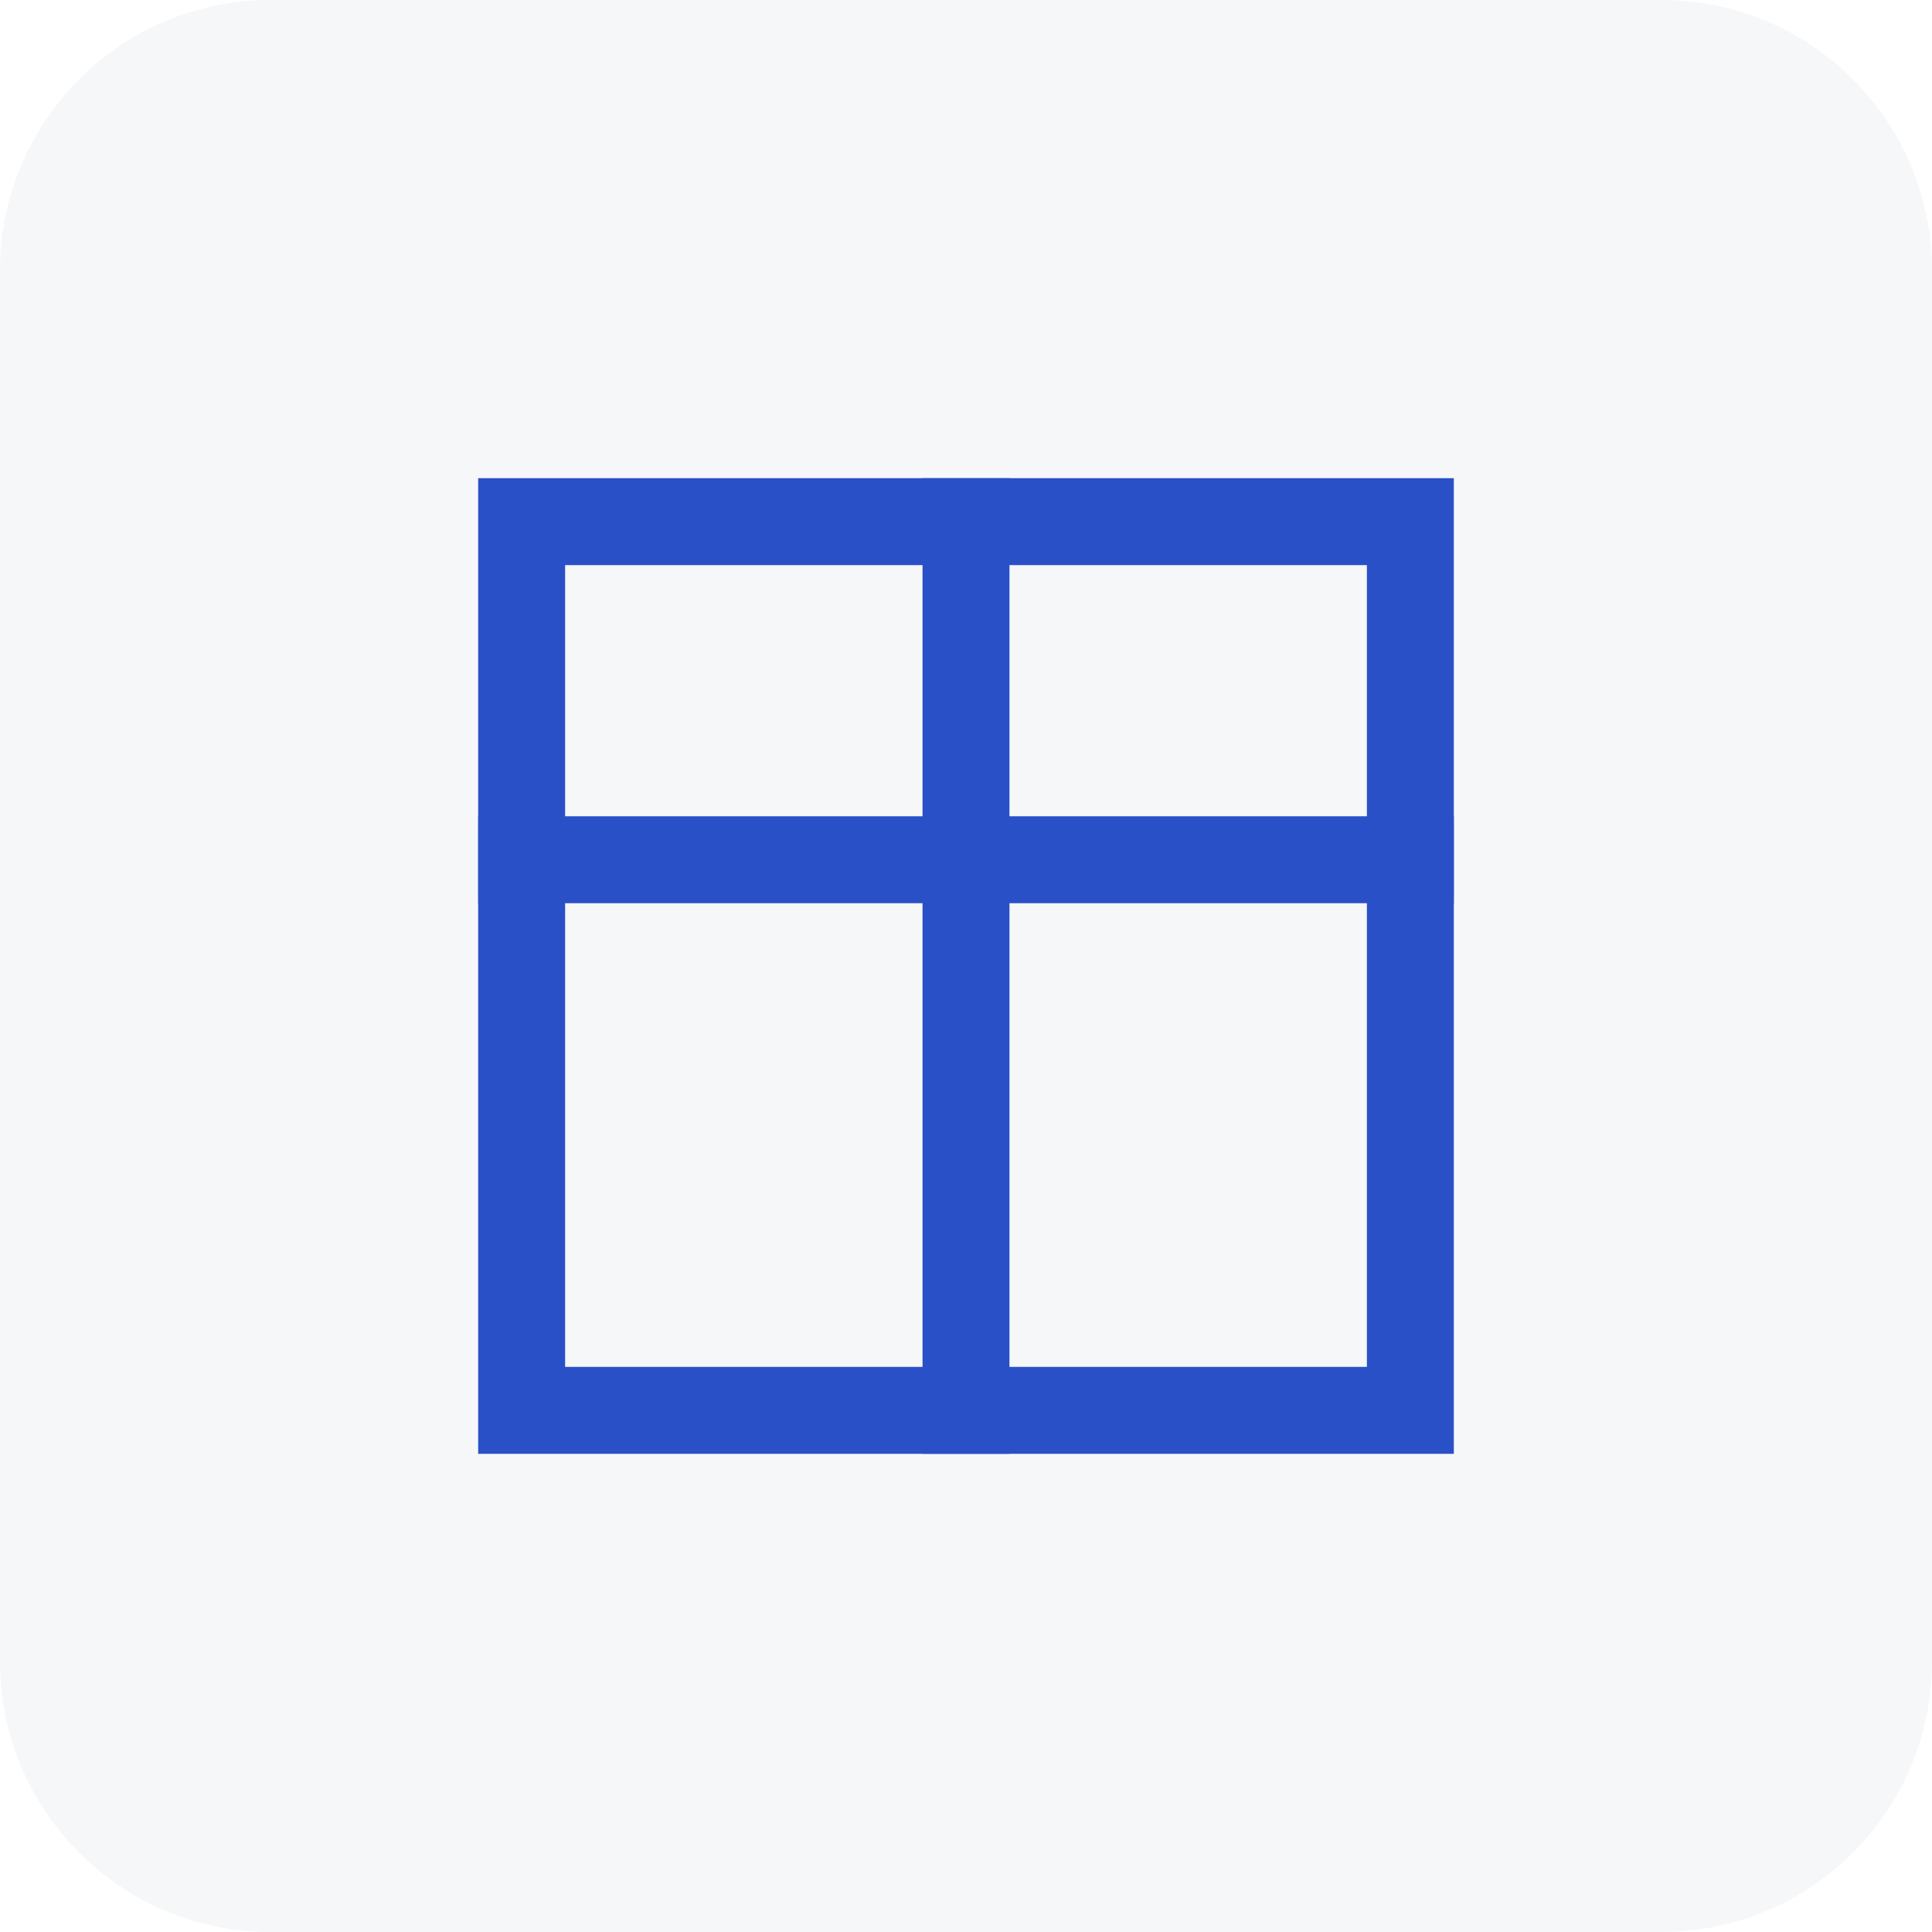
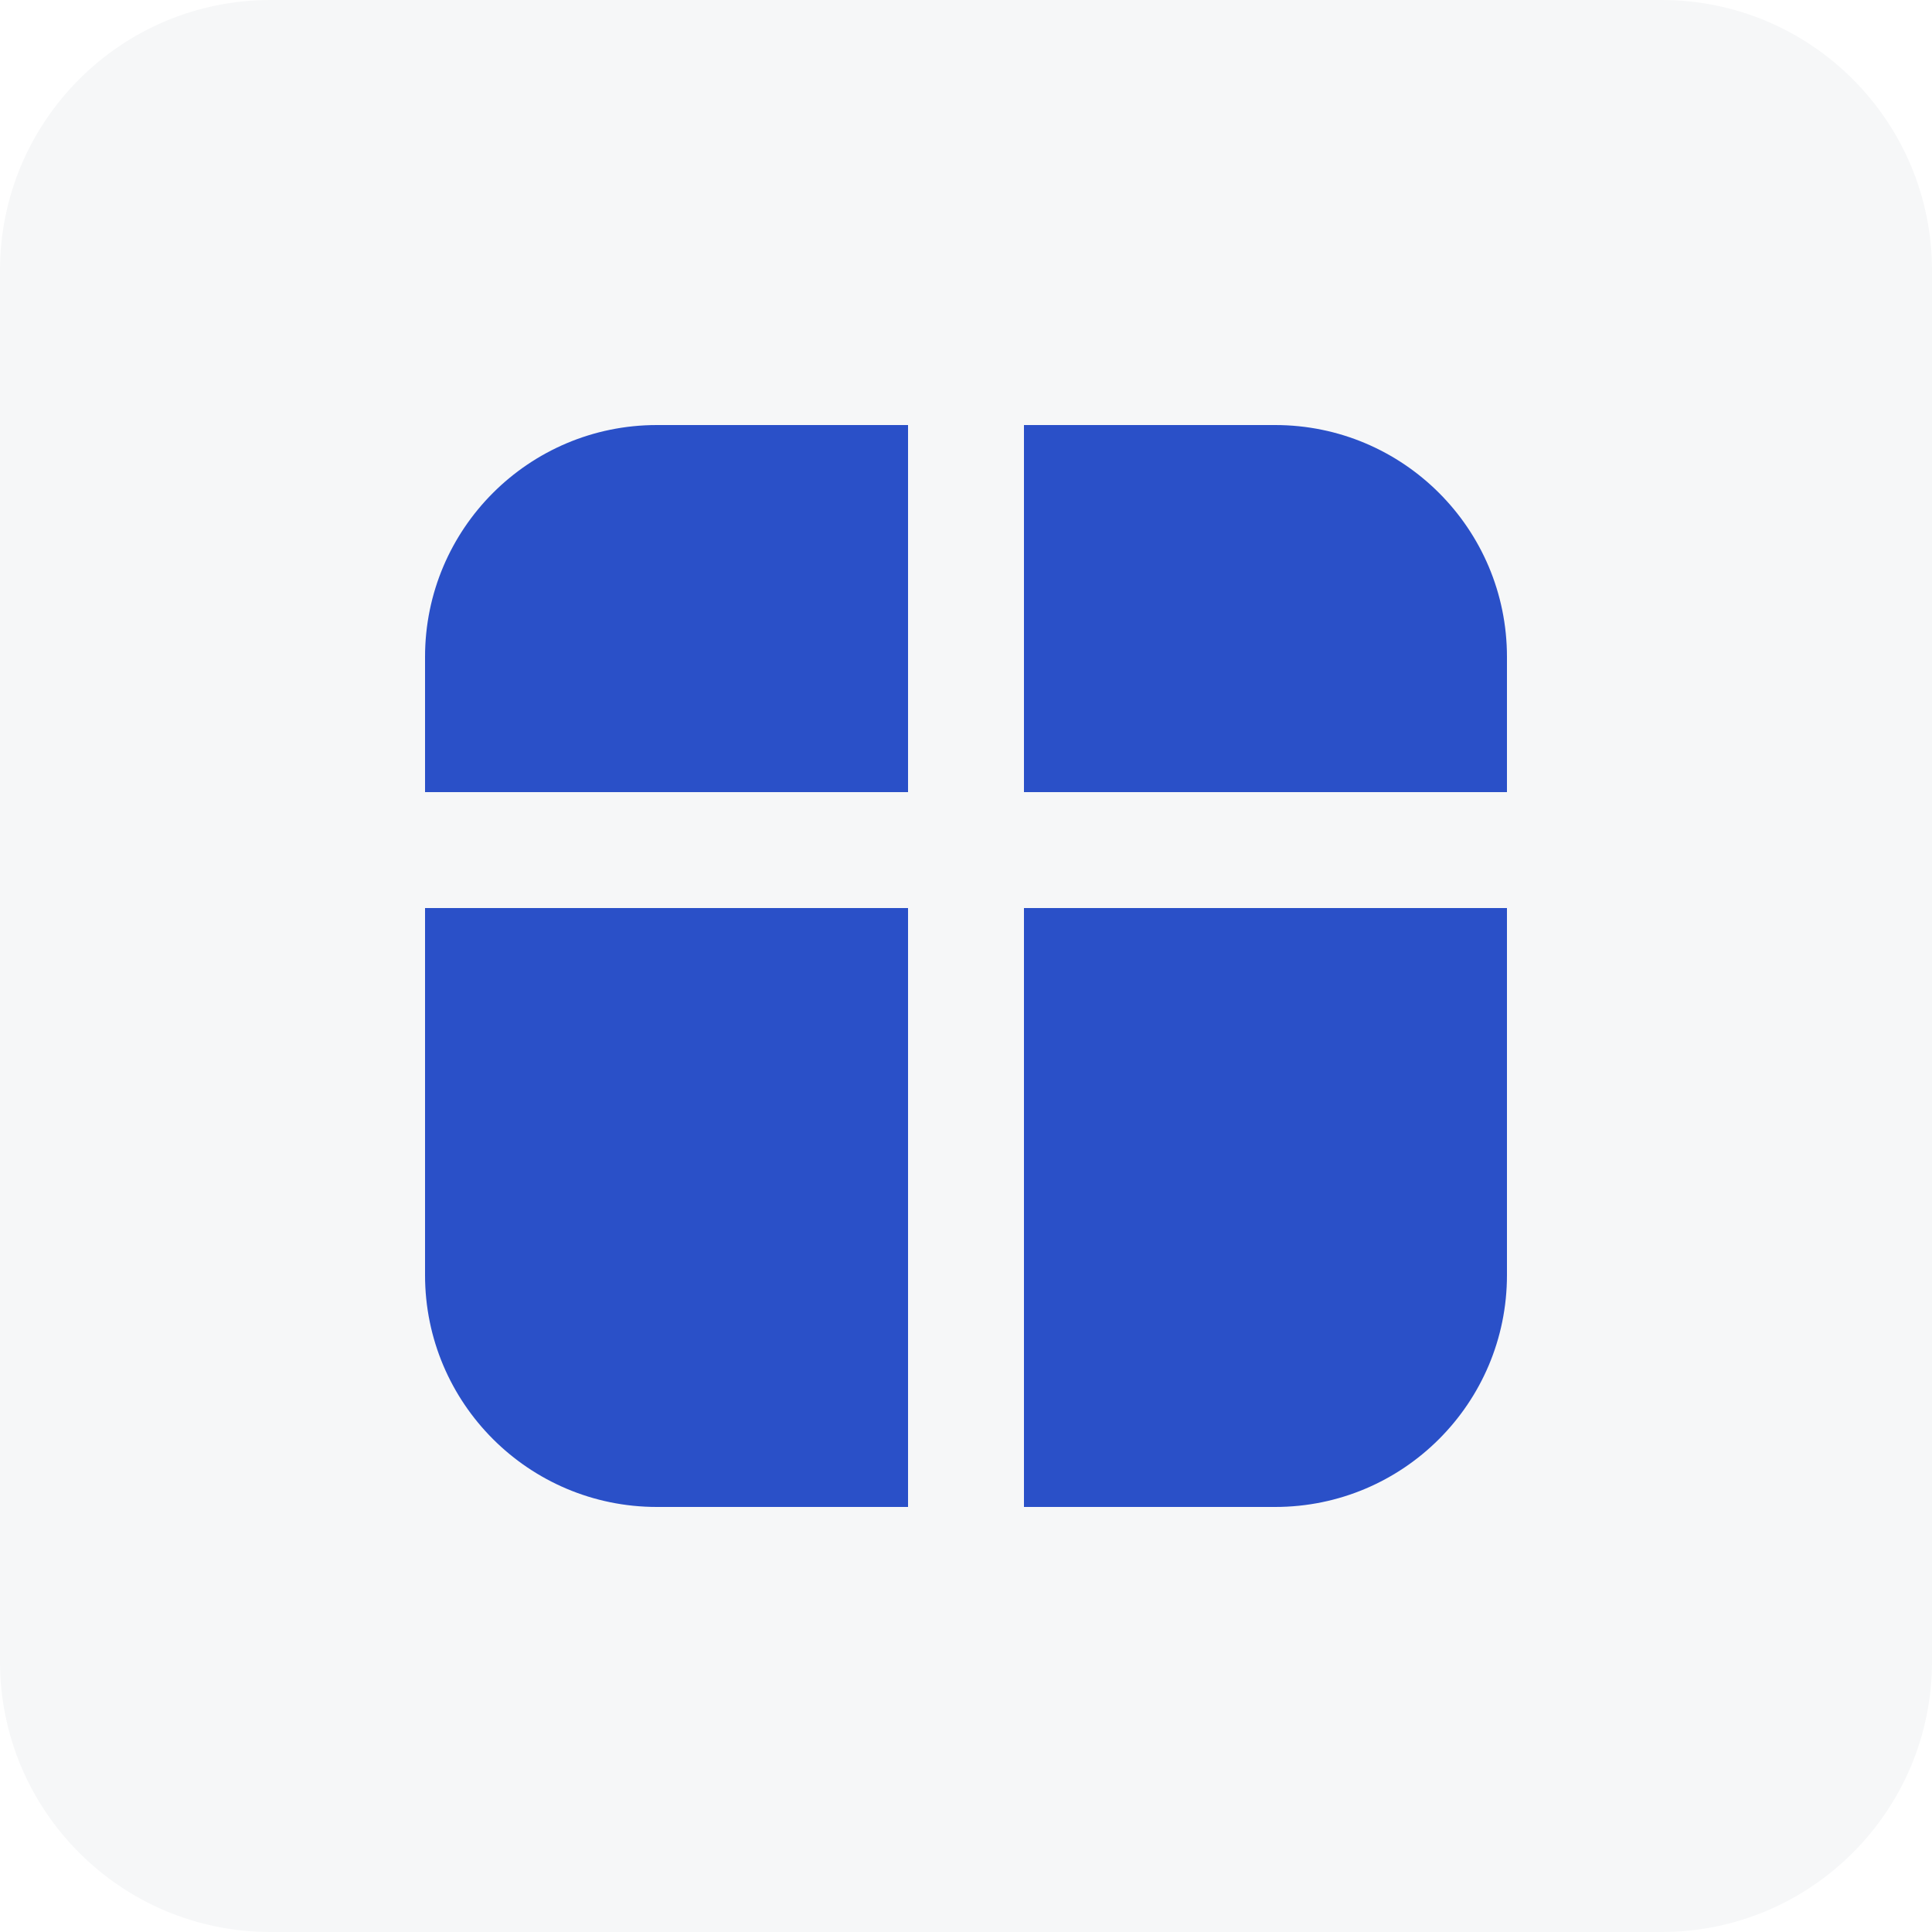
<svg xmlns="http://www.w3.org/2000/svg" viewBox="0 0 400 400" role="img" aria-labelledby="title desc">
  <rect width="400" height="400" rx="56" fill="#F6F7F8" />
-   <g transform="translate(72 72) scale(2.0)" fill="none" stroke="#2A50C8" stroke-width="9" stroke-linecap="square" stroke-linejoin="miter">
-     <rect x="18" y="18" width="92" height="92" />
-     <line x1="64" y1="18" x2="64" y2="110" />
-     <line x1="18" y1="53" x2="110" y2="53" />
+   <g transform="translate(72 72) scale(2.0)" fill="#2A50C8">
+     <path d="M32 8 H58 V46 H8 V32 A24 24 0 0 1 32 8 Z" />
+     <path d="M70 8 H96 A24 24 0 0 1 120 32 V46 H70 V8 Z" />
+     <path d="M8 58 H58 V120 H32 A24 24 0 0 1 8 96 V58 Z" />
+     <path d="M70 58 H120 V96 A24 24 0 0 1 96 120 H70 V58 Z" />
  </g>
</svg>
